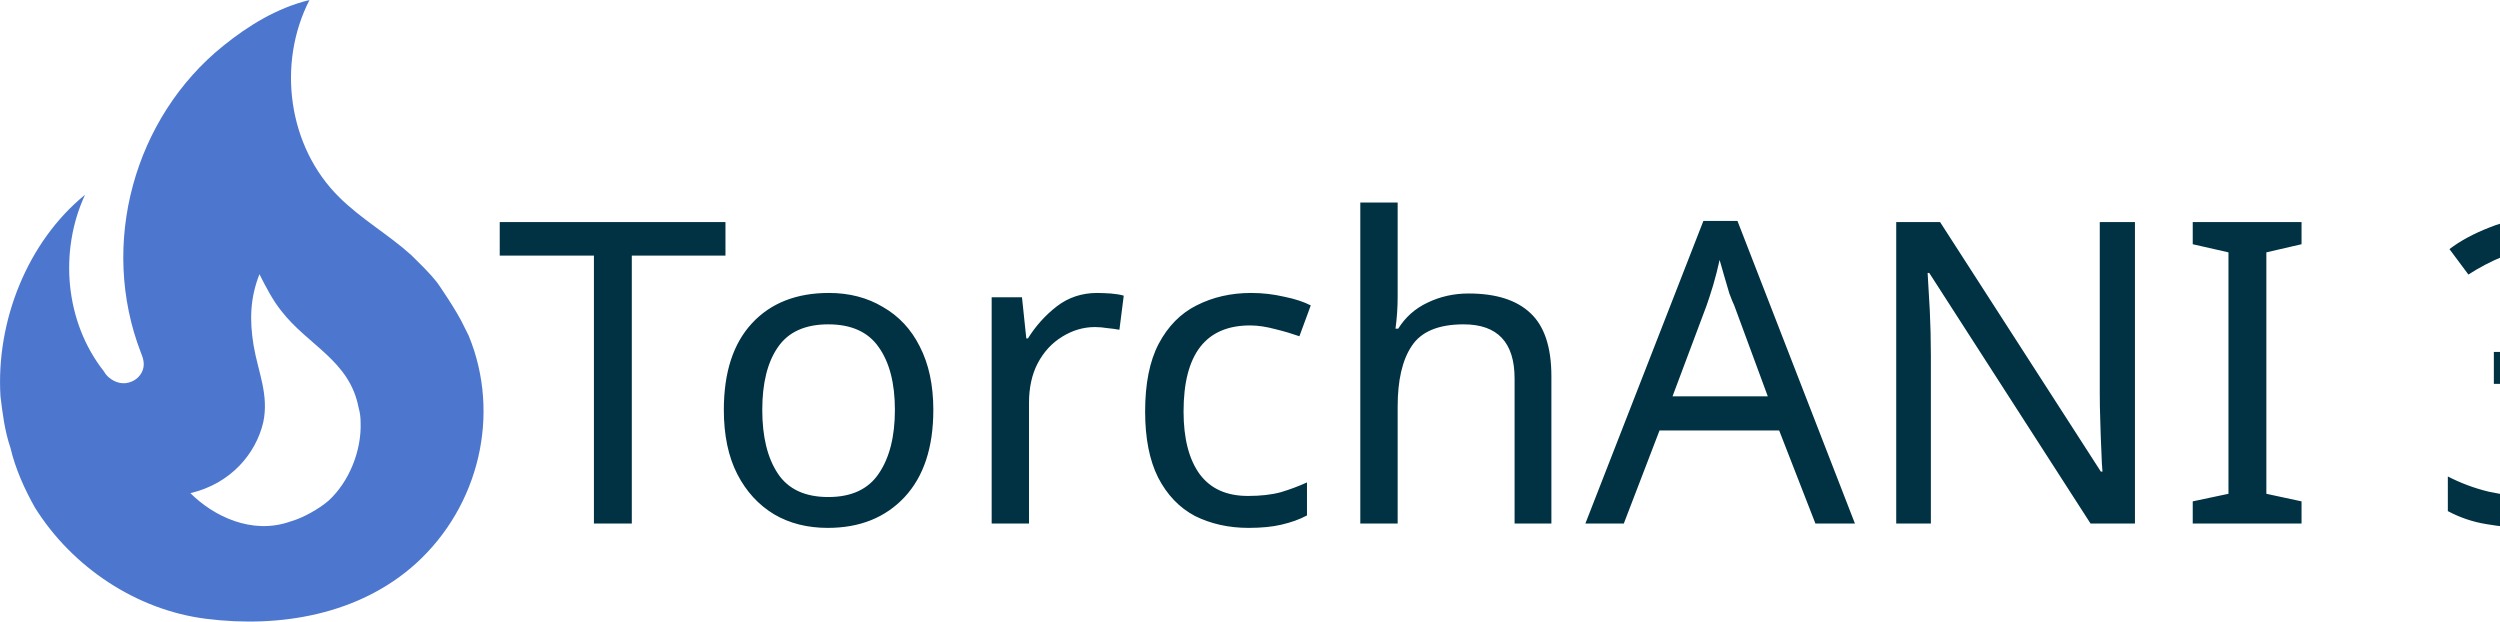
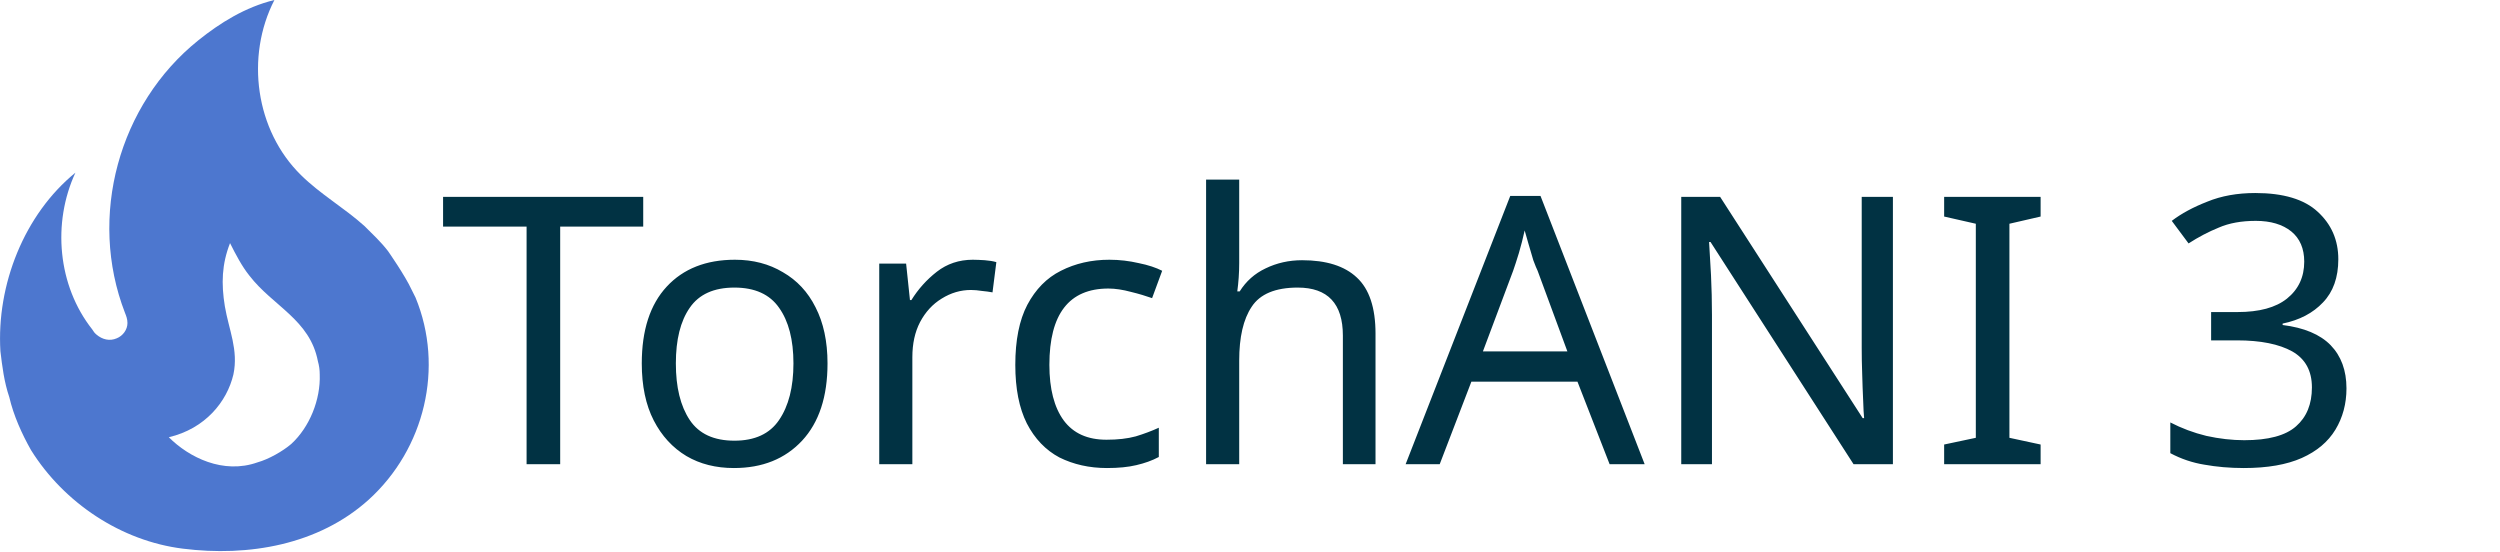
- <svg xmlns="http://www.w3.org/2000/svg" xml:space="preserve" id="svg5" version="1.1" viewBox="0 0 88.663 22.042" height="22.042mm" width="88.663mm">
+ <svg xmlns="http://www.w3.org/2000/svg" xml:space="preserve" id="svg5" version="1.1" viewBox="0 0 100.0 22.042" height="22.042mm" width="100.0mm">
  <defs id="defs2">
    <rect x="245.934" y="458.898" width="447.828" height="206.196" id="rect390" />
  </defs>
  <g id="layer1" transform="translate(-48.86873,-136.7846)">
    <path d="m 64.388,146.827 c -0.282,-0.368 -0.625,-0.686 -0.943,-1.004 -0.82,-0.735 -1.751,-1.261 -2.535,-2.033 -1.825,-1.788 -2.229,-4.739 -1.065,-7.005 -1.163,0.282 -2.18,0.918 -3.049,1.617 -3.172,2.547 -4.421,7.042 -2.927,10.899 0.049,0.123 0.098,0.245 0.098,0.404 0,0.269 -0.184,0.514 -0.429,0.612 -0.282,0.123 -0.576,0.049 -0.808,-0.147 -0.073,-0.061 -0.122,-0.123 -0.171,-0.208 -1.384,-1.751 -1.604,-4.262 -0.674,-6.27 -2.045,1.665 -3.16,4.482 -3,7.14 0.074,0.612 0.147,1.225 0.355,1.837 0.171,0.735 0.502,1.47 0.869,2.119 1.323,2.119 3.613,3.637 6.074,3.943 2.621,0.33 5.425,-0.147 7.434,-1.959 2.241,-2.033 3.025,-5.29 1.874,-8.083 l -0.159,-0.318 c -0.257,-0.563 -0.943,-1.543 -0.943,-1.543 m -3.87,7.715 c -0.343,0.294 -0.906,0.612 -1.347,0.735 -1.372,0.49 -2.743,-0.196 -3.551,-1.004 1.457,-0.343 2.327,-1.421 2.584,-2.511 0.208,-0.98 -0.184,-1.788 -0.343,-2.731 -0.147,-0.906 -0.122,-1.678 0.208,-2.523 0.233,0.465 0.478,0.931 0.772,1.298 0.943,1.225 2.425,1.763 2.743,3.429 0.049,0.171 0.073,0.343 0.073,0.527 0.037,1.004 -0.404,2.106 -1.139,2.78 z" id="path169" style="fill:#4d77cf;fill-opacity:1;stroke-width:1.225;stroke-dasharray:none" />
    <text xml:space="preserve" transform="matrix(1.228694,0,0,1.228694,-235.739,-422.0327)" id="text388" style="font-style:normal;font-variant:normal;font-weight:500;font-stretch:normal;font-size:12.186px;font-family:'Fira Sans';-inkscape-font-specification:'Fira Sans,  weight=250';font-variant-ligatures:normal;font-variant-caps:normal;font-variant-numeric:normal;font-variant-east-asian:normal;white-space:pre;shape-inside:url(#rect390);display:inline;fill:#013243;fill-opacity:1">
      <tspan x="245.934" y="469.917" id="tspan11166">TorchANI 3
</tspan>
    </text>
  </g>
</svg>
